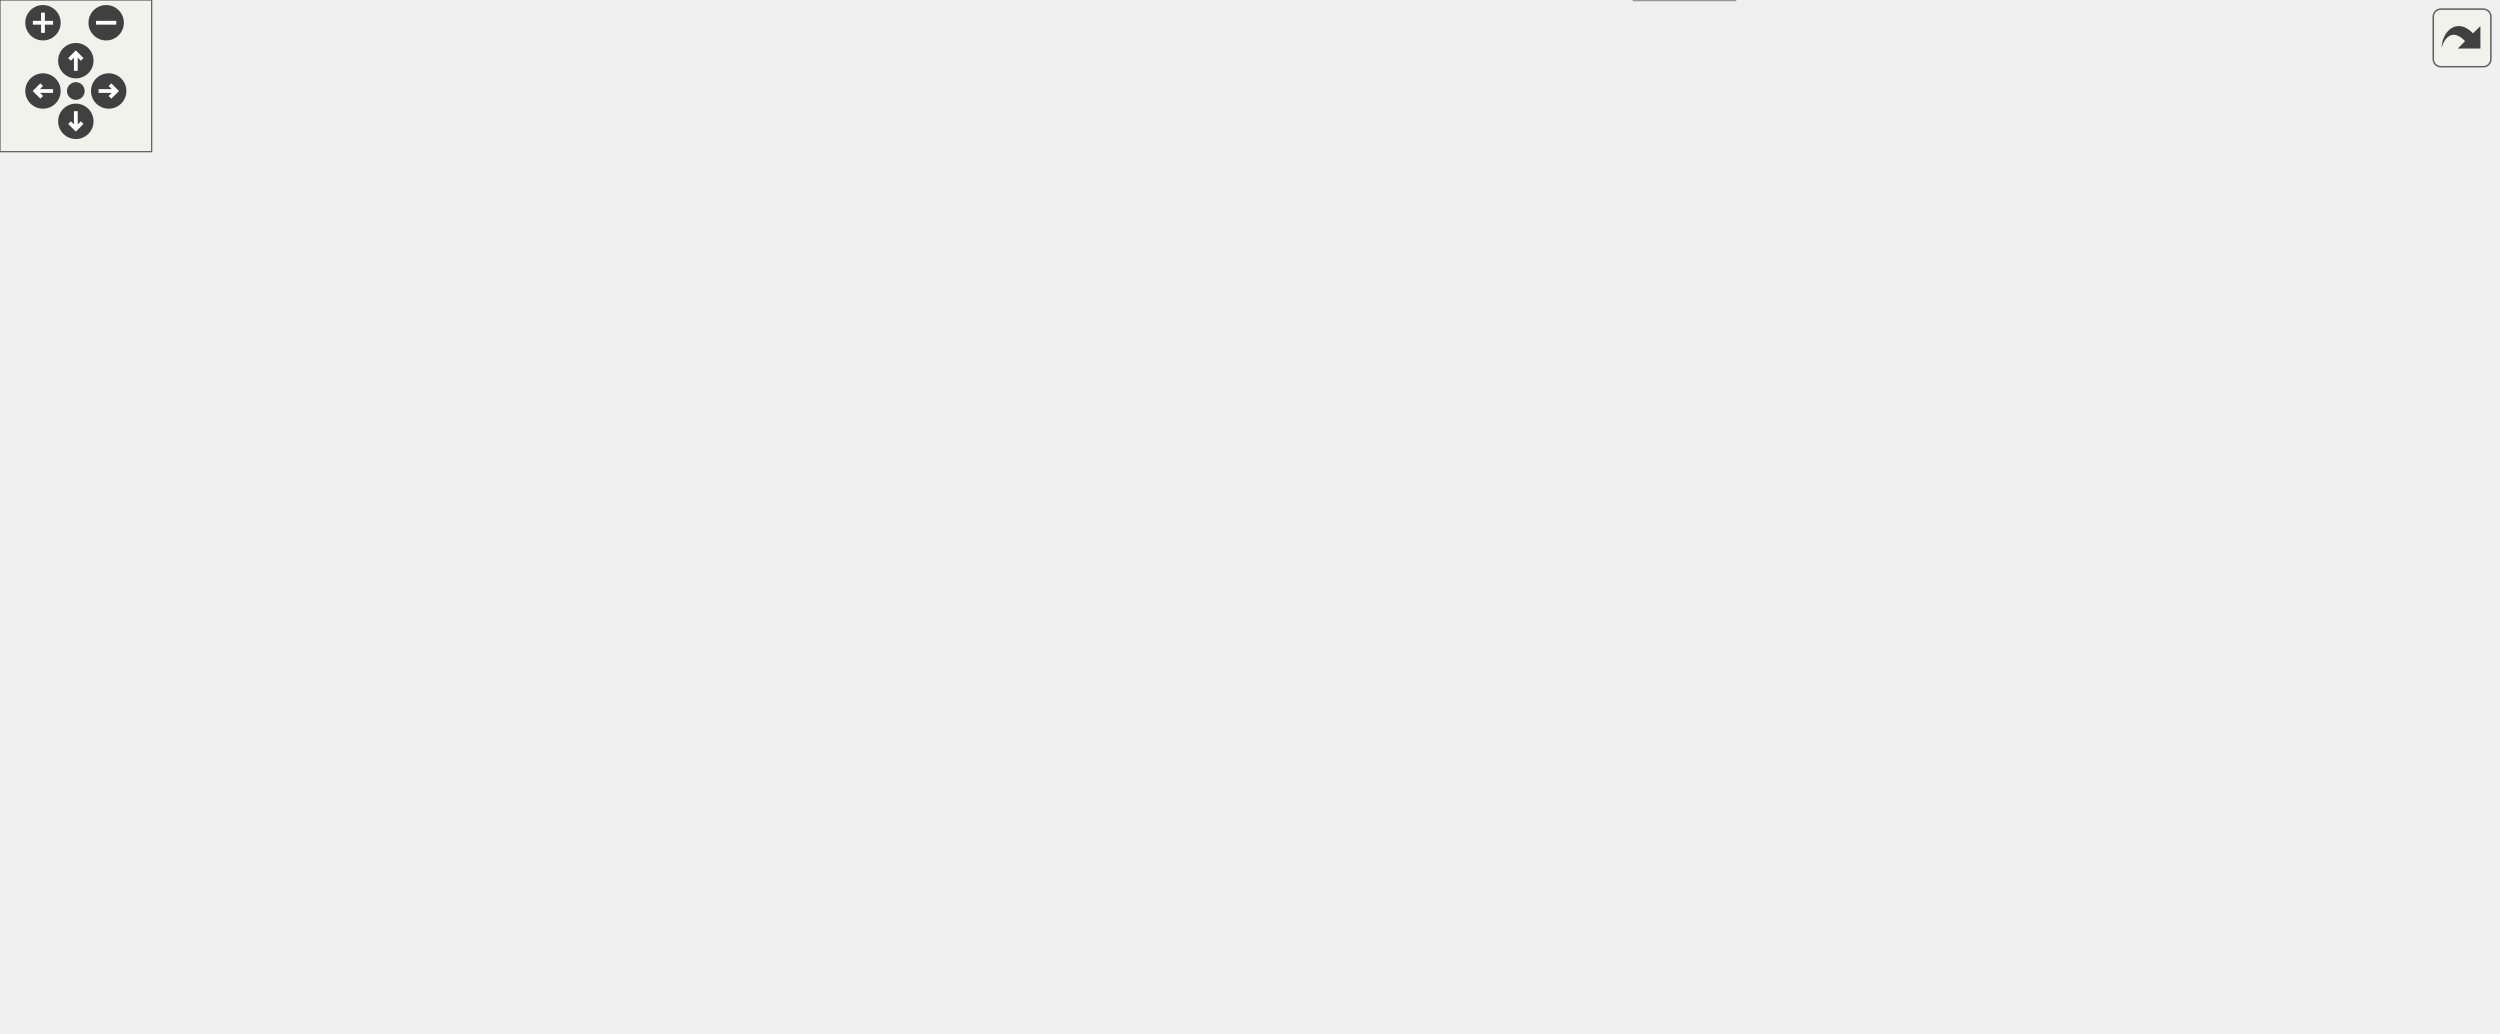
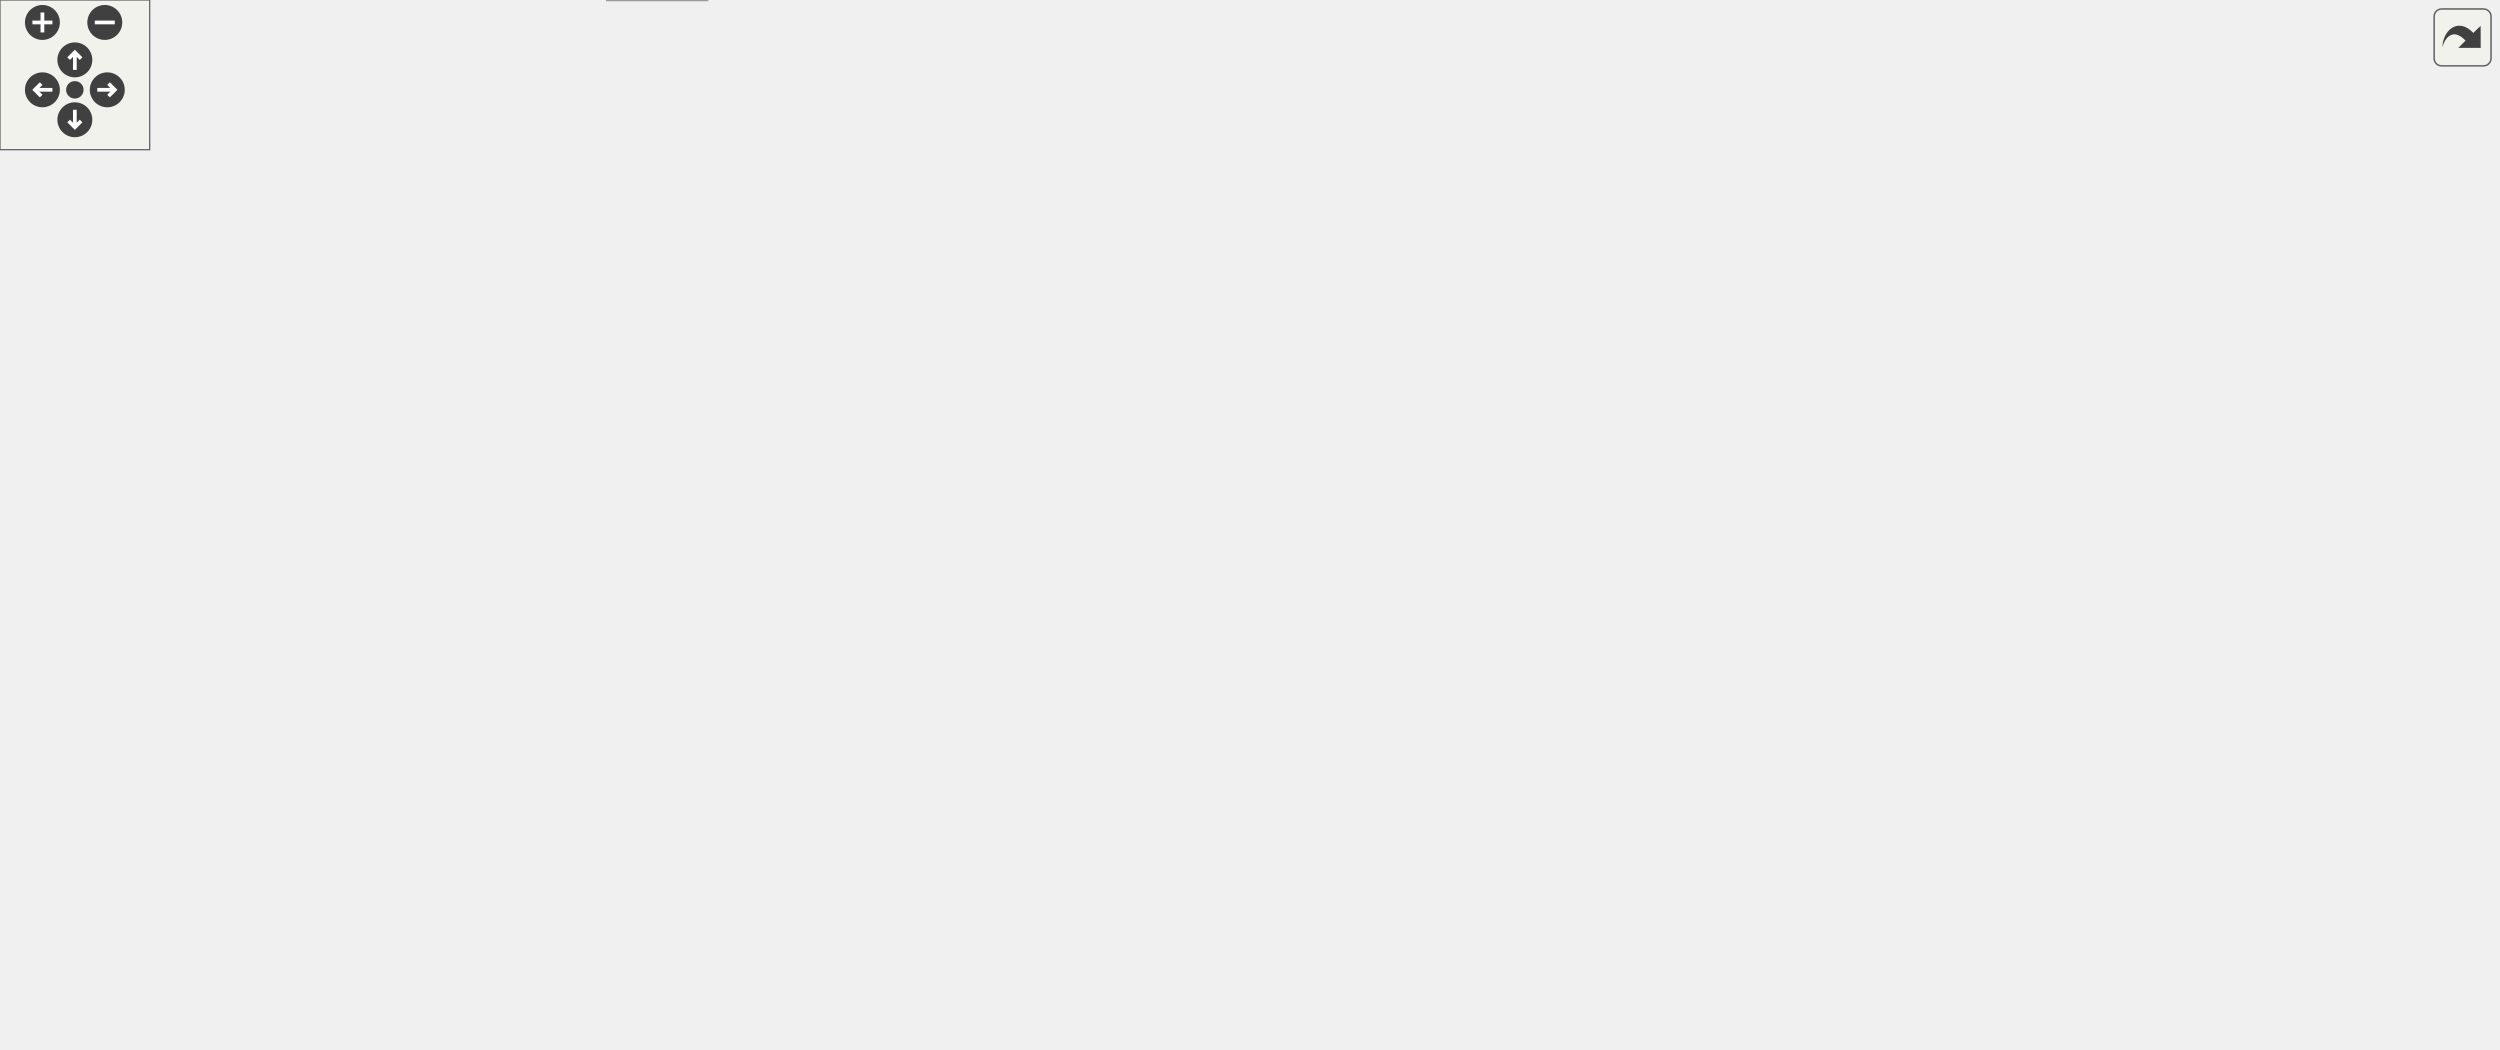
<svg xmlns="http://www.w3.org/2000/svg" xmlns:xlink="http://www.w3.org/1999/xlink" id="main" version="1.1" xml:space="preserve">
  <style type="text/css">
.edge:hover path { stroke: red; }
.edge:hover polygon { stroke: red; fill: red; }
</style>
  <defs>
    <circle id="rim" cx="0" cy="0" r="7" />
    <circle id="rim2" cx="0" cy="0" r="3.5" />
    <g id="zoomPlus">
      <use xlink:href="#rim" fill="#404040">
        <set attributeName="fill" to="#808080" begin="zoomplus.mouseover" end="zoomplus.mouseout" />
      </use>
      <path d="M-4,0h8M0,-4v8" fill="none" stroke="white" stroke-width="1.5" pointer-events="none" />
    </g>
    <g id="zoomMin">
      <use xlink:href="#rim" fill="#404040">
        <set attributeName="fill" to="#808080" begin="zoomminus.mouseover" end="zoomminus.mouseout" />
      </use>
      <path d="M-4,0h8" fill="none" stroke="white" stroke-width="1.5" pointer-events="none" />
    </g>
    <g id="dirArrow">
      <path fill="none" stroke="white" stroke-width="1.5" d="M0,-3.0v7 M-2.5,-0.5L0,-3.0L2.5,-0.5" />
    </g>
    <g id="resetDef">
      <use xlink:href="#rim2" fill="#404040">
        <set attributeName="fill" to="#808080" begin="reset.mouseover" end="reset.mouseout" />
      </use>
    </g>
  </defs>
  <svg id="graph" class="graph">
    <g id="viewport">
      <g id="node1" class="node">
        <g id="a_node1">
          <a xlink:title=" ">
-             <polygon fill="#999999" stroke="#666666" points="853.62,-348 701.12,-348 701.12,-316 853.62,-316 853.62,-348" />
-             <text text-anchor="start" x="709.12" y="-334.5" font-family="Helvetica,sans-Serif" font-size="10.00">D:/FMT/Include/FMTYieldModel</text>
-             <text text-anchor="middle" x="777.38" y="-322.5" font-family="Helvetica,sans-Serif" font-size="10.00">DecisionTree.h</text>
+             <polygon fill="#999999" stroke="#666666" points="870.62,-360 718.12,-360 718.12,-328 870.62,-328 870.62,-360" />
+             <text text-anchor="start" x="726.12" y="-346.5" font-family="Helvetica,sans-Serif" font-size="10.00">D:/FMT/Include/FMTYieldModel</text>
+             <text text-anchor="middle" x="794.38" y="-334.5" font-family="Helvetica,sans-Serif" font-size="10.00">DecisionTree.h</text>
          </a>
        </g>
      </g>
      <g id="node2" class="node">
        <g id="a_node2">
          <a xlink:href="FMTYieldModel_8h.html" target="_top" xlink:title=" ">
-             <polygon fill="white" stroke="#666666" points="520.25,-274 428.5,-274 428.5,-254 520.25,-254 520.25,-274" />
-             <text text-anchor="middle" x="474.38" y="-260.5" font-family="Helvetica,sans-Serif" font-size="10.00">FMTYieldModel.h</text>
+             <polygon fill="white" stroke="#666666" points="520.25,-286 428.5,-286 428.5,-266 520.25,-266 520.25,-286" />
+             <text text-anchor="middle" x="474.38" y="-272.5" font-family="Helvetica,sans-Serif" font-size="10.00">FMTYieldModel.h</text>
          </a>
        </g>
      </g>
      <g id="edge1" class="edge">
-         <path fill="none" stroke="#63b8ff" d="M706.33,-315.53C652.13,-303.72 578.58,-287.7 528.95,-276.89" />
-         <polygon fill="#63b8ff" stroke="#63b8ff" points="529.8,-273.49 519.28,-274.78 528.31,-280.33 529.8,-273.49" />
+         <path fill="none" stroke="#63b8ff" d="M719.35,-327.53C661.87,-315.67 583.77,-299.56 531.35,-288.75" />
+         <polygon fill="#63b8ff" stroke="#63b8ff" points="532.23,-285.36 521.72,-286.77 530.81,-292.21 532.23,-285.36" />
      </g>
      <g id="node9" class="node">
        <g id="a_node9">
          <a xlink:title=" ">
-             <polygon fill="#e0e0e0" stroke="#999999" points="686.38,-20 646.38,-20 646.38,0 686.38,0 686.38,-20" />
-             <text text-anchor="middle" x="666.38" y="-6.5" font-family="Helvetica,sans-Serif" font-size="10.00">string</text>
-           </a>
-         </g>
-       </g>
-       <g id="edge20" class="edge">
-         <path fill="none" stroke="#63b8ff" d="M780.95,-315.83C786.45,-291.09 796.38,-240.47 796.38,-197 796.38,-197 796.38,-197 796.38,-127 796.38,-90.56 781.85,-81.04 755.38,-56 738.84,-40.36 715.82,-28.91 697.33,-21.48" />
-         <polygon fill="#63b8ff" stroke="#63b8ff" points="698.79,-18.29 688.19,-18.01 696.3,-24.83 698.79,-18.29" />
+             <polygon fill="#e0e0e0" stroke="#999999" points="283.38,-20 243.38,-20 243.38,0 283.38,0 283.38,-20" />
+             <text text-anchor="middle" x="263.38" y="-6.5" font-family="Helvetica,sans-Serif" font-size="10.00">string</text>
+           </a>
+         </g>
+       </g>
+       <g id="edge23" class="edge">
+         <path fill="none" stroke="#63b8ff" d="M797.2,-327.79C801.54,-303 809.38,-252.31 809.38,-209 809.38,-209 809.38,-209 809.38,-139 809.38,-101.16 818.94,-80.82 790.38,-56 752.92,-23.45 402.95,-13.78 294.96,-11.57" />
+         <polygon fill="#63b8ff" stroke="#63b8ff" points="295.16,-8.07 285.09,-11.37 295.02,-15.07 295.16,-8.07" />
      </g>
      <g id="node11" class="node">
        <g id="a_node11">
          <a xlink:title=" ">
-             <polygon fill="#e0e0e0" stroke="#999999" points="746,-76 694.75,-76 694.75,-56 746,-56 746,-76" />
-             <text text-anchor="middle" x="720.38" y="-62.5" font-family="Helvetica,sans-Serif" font-size="10.00">memory</text>
-           </a>
-         </g>
-       </g>
-       <g id="edge21" class="edge">
-         <path fill="none" stroke="#63b8ff" d="M775.92,-315.59C772.25,-279.45 761.29,-186.61 739.38,-112 736.87,-103.47 733.23,-94.38 729.81,-86.62" />
-         <polygon fill="#63b8ff" stroke="#63b8ff" points="733.1,-85.41 725.74,-77.8 726.75,-88.35 733.1,-85.41" />
-       </g>
-       <g id="node14" class="node">
-         <g id="a_node14">
-           <a xlink:title=" ">
-             <polygon fill="#e0e0e0" stroke="#999999" points="730.12,-138 688.62,-138 688.62,-118 730.12,-118 730.12,-138" />
-             <text text-anchor="middle" x="709.38" y="-124.5" font-family="Helvetica,sans-Serif" font-size="10.00">vector</text>
-           </a>
-         </g>
-       </g>
-       <g id="edge19" class="edge">
-         <path fill="none" stroke="#63b8ff" d="M765.47,-315.72C758.41,-305.98 749.81,-292.82 744.38,-280 725.52,-235.54 715.9,-179.22 711.84,-149.51" />
-         <polygon fill="#63b8ff" stroke="#63b8ff" points="715.32,-149.16 710.58,-139.69 708.38,-150.06 715.32,-149.16" />
+             <polygon fill="#e0e0e0" stroke="#999999" points="781,-82 729.75,-82 729.75,-62 781,-62 781,-82" />
+             <text text-anchor="middle" x="755.38" y="-68.5" font-family="Helvetica,sans-Serif" font-size="10.00">memory</text>
+           </a>
+         </g>
+       </g>
+       <g id="edge24" class="edge">
+         <path fill="none" stroke="#63b8ff" d="M792.17,-327.71C785.56,-281.95 765.92,-146 758.37,-93.76" />
+         <polygon fill="#63b8ff" stroke="#63b8ff" points="761.84,-93.29 756.95,-83.89 754.91,-94.29 761.84,-93.29" />
      </g>
      <g id="node17" class="node">
        <g id="a_node17">
          <a xlink:title=" ">
-             <polygon fill="#e0e0e0" stroke="#999999" points="858.75,-274 824,-274 824,-254 858.75,-254 858.75,-274" />
-             <text text-anchor="middle" x="841.38" y="-260.5" font-family="Helvetica,sans-Serif" font-size="10.00">map</text>
+             <polygon fill="#e0e0e0" stroke="#999999" points="739.12,-150 697.62,-150 697.62,-130 739.12,-130 739.12,-150" />
+             <text text-anchor="middle" x="718.38" y="-136.5" font-family="Helvetica,sans-Serif" font-size="10.00">vector</text>
          </a>
        </g>
      </g>
      <g id="edge22" class="edge">
-         <path fill="none" stroke="#63b8ff" d="M792.22,-315.69C801.81,-305.8 814.33,-292.89 824.34,-282.57" />
-         <polygon fill="#63b8ff" stroke="#63b8ff" points="826.84,-285.02 831.29,-275.4 821.81,-280.15 826.84,-285.02" />
-       </g>
-       <g id="node18" class="node">
-         <g id="a_node18">
-           <a xlink:title=" ">
-             <polygon fill="#e0e0e0" stroke="#999999" points="988,-280 876.75,-280 876.75,-248 988,-248 988,-280" />
-             <text text-anchor="start" x="884.75" y="-266.5" font-family="Helvetica,sans-Serif" font-size="10.00">boost/thread/recursive</text>
-             <text text-anchor="middle" x="932.38" y="-254.5" font-family="Helvetica,sans-Serif" font-size="10.00">_mutex.hpp</text>
-           </a>
-         </g>
-       </g>
-       <g id="edge23" class="edge">
-         <path fill="none" stroke="#63b8ff" d="M813.72,-315.53C835.11,-306.41 862.41,-294.79 885.42,-284.99" />
-         <polygon fill="#63b8ff" stroke="#63b8ff" points="886.77,-288.22 894.6,-281.08 884.03,-281.78 886.77,-288.22" />
+         <path fill="none" stroke="#63b8ff" d="M779.88,-327.6C771.59,-318.02 761.63,-305.07 755.38,-292 734.46,-248.32 724.68,-191.68 720.71,-161.71" />
+         <polygon fill="#63b8ff" stroke="#63b8ff" points="724.19,-161.29 719.49,-151.79 717.24,-162.15 724.19,-161.29" />
+       </g>
+       <g id="node20" class="node">
+         <g id="a_node20">
+           <a xlink:title=" ">
+             <polygon fill="#e0e0e0" stroke="#999999" points="871.75,-286 837,-286 837,-266 871.75,-266 871.75,-286" />
+             <text text-anchor="middle" x="854.38" y="-272.5" font-family="Helvetica,sans-Serif" font-size="10.00">map</text>
+           </a>
+         </g>
+       </g>
+       <g id="edge25" class="edge">
+         <path fill="none" stroke="#63b8ff" d="M808.29,-327.69C817.29,-317.8 829.02,-304.89 838.4,-294.57" />
+         <polygon fill="#63b8ff" stroke="#63b8ff" points="840.75,-297.19 844.89,-287.44 835.57,-292.48 840.75,-297.19" />
+       </g>
+       <g id="node21" class="node">
+         <g id="a_node21">
+           <a xlink:title=" ">
+             <polygon fill="#e0e0e0" stroke="#999999" points="1001,-292 889.75,-292 889.75,-260 1001,-260 1001,-292" />
+             <text text-anchor="start" x="897.75" y="-278.5" font-family="Helvetica,sans-Serif" font-size="10.00">boost/thread/recursive</text>
+             <text text-anchor="middle" x="945.38" y="-266.5" font-family="Helvetica,sans-Serif" font-size="10.00">_mutex.hpp</text>
+           </a>
+         </g>
+       </g>
+       <g id="edge26" class="edge">
+         <path fill="none" stroke="#63b8ff" d="M829.78,-327.53C850.62,-318.41 877.21,-306.79 899.63,-296.99" />
+         <polygon fill="#63b8ff" stroke="#63b8ff" points="900.78,-300.31 908.55,-293.1 897.98,-293.9 900.78,-300.31" />
      </g>
      <g id="node3" class="node">
        <g id="a_node3">
          <a xlink:href="FMTObject_8h.html" target="_top" xlink:title=" ">
-             <polygon fill="white" stroke="#666666" points="459.5,-206 387.25,-206 387.25,-186 459.5,-186 459.5,-206" />
-             <text text-anchor="middle" x="423.38" y="-192.5" font-family="Helvetica,sans-Serif" font-size="10.00">FMTObject.h</text>
+             <polygon fill="white" stroke="#666666" points="459.5,-218 387.25,-218 387.25,-198 459.5,-198 459.5,-218" />
+             <text text-anchor="middle" x="423.38" y="-204.5" font-family="Helvetica,sans-Serif" font-size="10.00">FMTObject.h</text>
          </a>
        </g>
      </g>
      <g id="edge2" class="edge">
-         <path fill="none" stroke="#63b8ff" d="M467.07,-253.54C459.42,-243.64 447.21,-227.84 437.64,-215.46" />
-         <polygon fill="#63b8ff" stroke="#63b8ff" points="440.48,-213.41 431.59,-207.64 434.94,-217.69 440.48,-213.41" />
+         <path fill="none" stroke="#63b8ff" d="M467.07,-265.54C459.42,-255.64 447.21,-239.84 437.64,-227.46" />
+         <polygon fill="#63b8ff" stroke="#63b8ff" points="440.48,-225.41 431.59,-219.64 434.94,-229.69 440.48,-225.41" />
      </g>
      <g id="node5" class="node">
        <g id="a_node5">
          <a xlink:title=" ">
-             <polygon fill="#e0e0e0" stroke="#999999" points="94.75,-144 0,-144 0,-112 94.75,-112 94.75,-144" />
-             <text text-anchor="start" x="8" y="-130.5" font-family="Helvetica,sans-Serif" font-size="10.00">boost/serialization</text>
-             <text text-anchor="middle" x="47.38" y="-118.5" font-family="Helvetica,sans-Serif" font-size="10.00">/nvp.hpp</text>
-           </a>
-         </g>
-       </g>
-       <g id="edge18" class="edge">
-         <path fill="none" stroke="#63b8ff" d="M444.35,-253.58C374.12,-231.54 198.11,-176.3 105.86,-147.35" />
-         <polygon fill="#63b8ff" stroke="#63b8ff" points="107.08,-144.07 96.49,-144.41 104.98,-150.75 107.08,-144.07" />
-       </g>
-       <g id="node16" class="node">
-         <g id="a_node16">
-           <a xlink:title=" ">
-             <polygon fill="#e0e0e0" stroke="#999999" points="572.75,-212 478,-212 478,-180 572.75,-180 572.75,-212" />
-             <text text-anchor="start" x="486" y="-198.5" font-family="Helvetica,sans-Serif" font-size="10.00">boost/serialization</text>
-             <text text-anchor="middle" x="525.38" y="-186.5" font-family="Helvetica,sans-Serif" font-size="10.00">/serialization.hpp</text>
-           </a>
-         </g>
-       </g>
-       <g id="edge17" class="edge">
-         <path fill="none" stroke="#63b8ff" d="M481.68,-253.54C488.18,-245.13 497.97,-232.47 506.63,-221.25" />
-         <polygon fill="#63b8ff" stroke="#63b8ff" points="509.28,-223.55 512.63,-213.5 503.74,-219.27 509.28,-223.55" />
+             <polygon fill="#e0e0e0" stroke="#999999" points="94.75,-156 0,-156 0,-124 94.75,-124 94.75,-156" />
+             <text text-anchor="start" x="8" y="-142.5" font-family="Helvetica,sans-Serif" font-size="10.00">boost/serialization</text>
+             <text text-anchor="middle" x="47.38" y="-130.5" font-family="Helvetica,sans-Serif" font-size="10.00">/nvp.hpp</text>
+           </a>
+         </g>
+       </g>
+       <g id="edge21" class="edge">
+         <path fill="none" stroke="#63b8ff" d="M444.35,-265.58C374.12,-243.54 198.11,-188.3 105.86,-159.35" />
+         <polygon fill="#63b8ff" stroke="#63b8ff" points="107.08,-156.07 96.49,-156.41 104.98,-162.75 107.08,-156.07" />
+       </g>
+       <g id="node19" class="node">
+         <g id="a_node19">
+           <a xlink:title=" ">
+             <polygon fill="#e0e0e0" stroke="#999999" points="572.75,-224 478,-224 478,-192 572.75,-192 572.75,-224" />
+             <text text-anchor="start" x="486" y="-210.5" font-family="Helvetica,sans-Serif" font-size="10.00">boost/serialization</text>
+             <text text-anchor="middle" x="525.38" y="-198.5" font-family="Helvetica,sans-Serif" font-size="10.00">/serialization.hpp</text>
+           </a>
+         </g>
+       </g>
+       <g id="edge20" class="edge">
+         <path fill="none" stroke="#63b8ff" d="M481.68,-265.54C488.18,-257.13 497.97,-244.47 506.63,-233.25" />
+         <polygon fill="#63b8ff" stroke="#63b8ff" points="509.28,-235.55 512.63,-225.5 503.74,-231.27 509.28,-235.55" />
      </g>
      <g id="node4" class="node">
        <g id="a_node4">
          <a xlink:title=" ">
-             <polygon fill="#e0e0e0" stroke="#999999" points="413.75,-144 319,-144 319,-112 413.75,-112 413.75,-144" />
-             <text text-anchor="start" x="327" y="-130.5" font-family="Helvetica,sans-Serif" font-size="10.00">boost/serialization</text>
-             <text text-anchor="middle" x="366.38" y="-118.5" font-family="Helvetica,sans-Serif" font-size="10.00">/unique_ptr.hpp</text>
+             <polygon fill="#e0e0e0" stroke="#999999" points="413.75,-156 319,-156 319,-124 413.75,-124 413.75,-156" />
+             <text text-anchor="start" x="327" y="-142.5" font-family="Helvetica,sans-Serif" font-size="10.00">boost/serialization</text>
+             <text text-anchor="middle" x="366.38" y="-130.5" font-family="Helvetica,sans-Serif" font-size="10.00">/unique_ptr.hpp</text>
          </a>
        </g>
      </g>
      <g id="edge3" class="edge">
-         <path fill="none" stroke="#63b8ff" d="M415.21,-185.54C407.87,-177.05 396.79,-164.21 387.03,-152.92" />
-         <polygon fill="#63b8ff" stroke="#63b8ff" points="389.76,-150.73 380.58,-145.45 384.47,-155.3 389.76,-150.73" />
+         <path fill="none" stroke="#63b8ff" d="M415.21,-197.54C407.87,-189.05 396.79,-176.21 387.03,-164.92" />
+         <polygon fill="#63b8ff" stroke="#63b8ff" points="389.76,-162.73 380.58,-157.45 384.47,-167.3 389.76,-162.73" />
      </g>
      <g id="edge4" class="edge">
-         <path fill="none" stroke="#63b8ff" d="M387.16,-190.47C329.59,-183.01 213.48,-166.86 105.99,-144.44" />
-         <polygon fill="#63b8ff" stroke="#63b8ff" points="106.94,-141.06 96.43,-142.42 105.49,-147.91 106.94,-141.06" />
+         <path fill="none" stroke="#63b8ff" d="M387.16,-202.47C329.59,-195.01 213.48,-178.86 105.99,-156.44" />
+         <polygon fill="#63b8ff" stroke="#63b8ff" points="106.94,-153.06 96.43,-154.42 105.49,-159.91 106.94,-153.06" />
      </g>
      <g id="node6" class="node">
        <g id="a_node6">
          <a xlink:title=" ">
-             <polygon fill="#e0e0e0" stroke="#999999" points="526.75,-144 432,-144 432,-112 526.75,-112 526.75,-144" />
-             <text text-anchor="start" x="440" y="-130.5" font-family="Helvetica,sans-Serif" font-size="10.00">boost/serialization</text>
-             <text text-anchor="middle" x="479.38" y="-118.5" font-family="Helvetica,sans-Serif" font-size="10.00">/export.hpp</text>
+             <polygon fill="#e0e0e0" stroke="#999999" points="526.75,-156 432,-156 432,-124 526.75,-124 526.75,-156" />
+             <text text-anchor="start" x="440" y="-142.5" font-family="Helvetica,sans-Serif" font-size="10.00">boost/serialization</text>
+             <text text-anchor="middle" x="479.38" y="-130.5" font-family="Helvetica,sans-Serif" font-size="10.00">/export.hpp</text>
          </a>
        </g>
      </g>
      <g id="edge5" class="edge">
-         <path fill="none" stroke="#63b8ff" d="M431.4,-185.54C438.61,-177.05 449.5,-164.21 459.08,-152.92" />
-         <polygon fill="#63b8ff" stroke="#63b8ff" points="461.61,-155.34 465.41,-145.46 456.27,-150.82 461.61,-155.34" />
+         <path fill="none" stroke="#63b8ff" d="M431.4,-197.54C438.61,-189.05 449.5,-176.21 459.08,-164.92" />
+         <polygon fill="#63b8ff" stroke="#63b8ff" points="461.61,-167.34 465.41,-157.46 456.27,-162.82 461.61,-167.34" />
      </g>
      <g id="node7" class="node">
        <g id="a_node7">
          <a xlink:href="FMTException_8h.html" target="_top" xlink:title=" ">
-             <polygon fill="white" stroke="#666666" points="632,-138 544.75,-138 544.75,-118 632,-118 632,-138" />
-             <text text-anchor="middle" x="588.38" y="-124.5" font-family="Helvetica,sans-Serif" font-size="10.00">FMTException.h</text>
+             <polygon fill="white" stroke="#666666" points="632,-150 544.75,-150 544.75,-130 632,-130 632,-150" />
+             <text text-anchor="middle" x="588.38" y="-136.5" font-family="Helvetica,sans-Serif" font-size="10.00">FMTException.h</text>
          </a>
        </g>
      </g>
      <g id="edge6" class="edge">
-         <path fill="none" stroke="#63b8ff" d="M447.02,-185.54C475.07,-174.32 522.08,-155.52 554.13,-142.7" />
-         <polygon fill="#63b8ff" stroke="#63b8ff" points="555.39,-145.96 563.37,-139 552.79,-139.47 555.39,-145.96" />
-       </g>
-       <g id="edge13" class="edge">
-         <path fill="none" stroke="#63b8ff" d="M450.47,-185.62C456.65,-183.64 463.21,-181.65 469.38,-180 544.84,-159.86 572.44,-180.72 641.38,-144 655.74,-136.35 685.85,-104.91 704.47,-84.65" />
-         <polygon fill="#63b8ff" stroke="#63b8ff" points="706.96,-87.12 711.1,-77.37 701.78,-82.41 706.96,-87.12" />
-       </g>
-       <g id="node13" class="node">
-         <g id="a_node13">
-           <a xlink:title=" ">
-             <polygon fill="#e0e0e0" stroke="#999999" points="158,-138 112.75,-138 112.75,-118 158,-118 158,-138" />
-             <text text-anchor="middle" x="135.38" y="-124.5" font-family="Helvetica,sans-Serif" font-size="10.00">chrono</text>
-           </a>
-         </g>
-       </g>
-       <g id="edge14" class="edge">
-         <path fill="none" stroke="#63b8ff" d="M387.06,-190.58C336.79,-183.84 243.58,-169.04 167.38,-144 166.21,-143.62 165.03,-143.2 163.85,-142.76" />
-         <polygon fill="#63b8ff" stroke="#63b8ff" points="165.31,-139.58 154.74,-138.93 162.6,-146.04 165.31,-139.58" />
-       </g>
-       <g id="edge15" class="edge">
-         <path fill="none" stroke="#63b8ff" d="M449.95,-185.63C456.26,-183.6 463.02,-181.59 469.38,-180 559.13,-157.6 585.72,-170.4 674.38,-144 675.96,-143.53 677.57,-143.01 679.18,-142.45" />
-         <polygon fill="#63b8ff" stroke="#63b8ff" points="680.21,-145.8 688.27,-138.93 677.68,-139.27 680.21,-145.8" />
-       </g>
-       <g id="node15" class="node">
-         <g id="a_node15">
-           <a xlink:title=" ">
-             <polygon fill="#e0e0e0" stroke="#999999" points="300.75,-144 176,-144 176,-112 300.75,-112 300.75,-144" />
-             <text text-anchor="start" x="184" y="-130.5" font-family="Helvetica,sans-Serif" font-size="10.00">boost/dll/runtime_symbol</text>
-             <text text-anchor="middle" x="238.38" y="-118.5" font-family="Helvetica,sans-Serif" font-size="10.00">_info.h</text>
-           </a>
-         </g>
+         <path fill="none" stroke="#63b8ff" d="M447.02,-197.54C475.07,-186.32 522.08,-167.52 554.13,-154.7" />
+         <polygon fill="#63b8ff" stroke="#63b8ff" points="555.39,-157.96 563.37,-151 552.79,-151.47 555.39,-157.96" />
      </g>
      <g id="edge16" class="edge">
-         <path fill="none" stroke="#63b8ff" d="M396.87,-185.54C369.73,-175.86 326.79,-160.54 292.44,-148.29" />
-         <polygon fill="#63b8ff" stroke="#63b8ff" points="293.64,-145 283.05,-144.94 291.29,-151.59 293.64,-145" />
+         <path fill="none" stroke="#63b8ff" d="M450.47,-197.62C456.65,-195.64 463.21,-193.65 469.38,-192 544.84,-171.86 569.99,-187.69 641.38,-156 651.47,-151.52 703.99,-112.11 734.1,-89.24" />
+         <polygon fill="#63b8ff" stroke="#63b8ff" points="735.96,-92.22 741.8,-83.38 731.72,-86.65 735.96,-92.22" />
+       </g>
+       <g id="node16" class="node">
+         <g id="a_node16">
+           <a xlink:title=" ">
+             <polygon fill="#e0e0e0" stroke="#999999" points="158,-150 112.75,-150 112.75,-130 158,-130 158,-150" />
+             <text text-anchor="middle" x="135.38" y="-136.5" font-family="Helvetica,sans-Serif" font-size="10.00">chrono</text>
+           </a>
+         </g>
+       </g>
+       <g id="edge17" class="edge">
+         <path fill="none" stroke="#63b8ff" d="M387.06,-202.58C336.79,-195.84 243.58,-181.04 167.38,-156 166.21,-155.62 165.03,-155.2 163.85,-154.76" />
+         <polygon fill="#63b8ff" stroke="#63b8ff" points="165.31,-151.58 154.74,-150.93 162.6,-158.04 165.31,-151.58" />
+       </g>
+       <g id="edge18" class="edge">
+         <path fill="none" stroke="#63b8ff" d="M449.94,-197.61C456.26,-195.58 463.01,-193.57 469.38,-192 561.73,-169.19 588.75,-181.6 680.38,-156 682.48,-155.41 684.62,-154.75 686.77,-154.04" />
+         <polygon fill="#63b8ff" stroke="#63b8ff" points="687.71,-157.42 695.91,-150.72 685.32,-150.84 687.71,-157.42" />
+       </g>
+       <g id="node18" class="node">
+         <g id="a_node18">
+           <a xlink:title=" ">
+             <polygon fill="#e0e0e0" stroke="#999999" points="300.75,-156 176,-156 176,-124 300.75,-124 300.75,-156" />
+             <text text-anchor="start" x="184" y="-142.5" font-family="Helvetica,sans-Serif" font-size="10.00">boost/dll/runtime_symbol</text>
+             <text text-anchor="middle" x="238.38" y="-130.5" font-family="Helvetica,sans-Serif" font-size="10.00">_info.h</text>
+           </a>
+         </g>
+       </g>
+       <g id="edge19" class="edge">
+         <path fill="none" stroke="#63b8ff" d="M396.87,-197.54C369.73,-187.86 326.79,-172.54 292.44,-160.29" />
+         <polygon fill="#63b8ff" stroke="#63b8ff" points="293.64,-157 283.05,-156.94 291.29,-163.59 293.64,-157" />
      </g>
      <g id="node8" class="node">
        <g id="a_node8">
          <a xlink:title=" ">
-             <polygon fill="#e0e0e0" stroke="#999999" points="638.38,-76 580.38,-76 580.38,-56 638.38,-56 638.38,-76" />
-             <text text-anchor="middle" x="609.38" y="-62.5" font-family="Helvetica,sans-Serif" font-size="10.00">exception</text>
+             <polygon fill="#e0e0e0" stroke="#999999" points="711.38,-82 653.38,-82 653.38,-62 711.38,-62 711.38,-82" />
+             <text text-anchor="middle" x="682.38" y="-68.5" font-family="Helvetica,sans-Serif" font-size="10.00">exception</text>
          </a>
        </g>
      </g>
      <g id="edge7" class="edge">
-         <path fill="none" stroke="#63b8ff" d="M591.66,-117.62C594.54,-109.39 598.83,-97.13 602.47,-86.74" />
-         <polygon fill="#63b8ff" stroke="#63b8ff" points="605.69,-88.14 605.69,-77.54 599.08,-85.82 605.69,-88.14" />
+         <path fill="none" stroke="#63b8ff" d="M601.84,-129.54C616.92,-118.96 641.6,-101.63 659.68,-88.94" />
+         <polygon fill="#63b8ff" stroke="#63b8ff" points="661.52,-91.92 667.69,-83.31 657.5,-86.19 661.52,-91.92" />
      </g>
      <g id="edge8" class="edge">
-         <path fill="none" stroke="#63b8ff" d="M603.64,-117.52C617.04,-108.43 636.1,-93.54 647.38,-76 656.13,-62.37 660.97,-44.58 663.57,-31.05" />
-         <polygon fill="#63b8ff" stroke="#63b8ff" points="666.96,-32.01 665.13,-21.57 660.05,-30.87 666.96,-32.01" />
+         <path fill="none" stroke="#63b8ff" d="M558.61,-129.55C551.09,-127.44 542.99,-125.42 535.38,-124 493.03,-116.1 178.38,-119.84 149.38,-88 139.8,-77.49 141.37,-67.76 149.38,-56 167.72,-29.03 204.98,-18.22 231.92,-13.89" />
+         <polygon fill="#63b8ff" stroke="#63b8ff" points="232.17,-17.39 241.61,-12.57 231.22,-10.46 232.17,-17.39" />
      </g>
      <g id="node10" class="node">
        <g id="a_node10">
          <a xlink:title=" ">
-             <polygon fill="#e0e0e0" stroke="#999999" points="477.12,-76 423.62,-76 423.62,-56 477.12,-56 477.12,-76" />
-             <text text-anchor="middle" x="450.38" y="-62.5" font-family="Helvetica,sans-Serif" font-size="10.00">iostream</text>
+             <polygon fill="#e0e0e0" stroke="#999999" points="212.12,-82 158.62,-82 158.62,-62 212.12,-62 212.12,-82" />
+             <text text-anchor="middle" x="185.38" y="-68.5" font-family="Helvetica,sans-Serif" font-size="10.00">iostream</text>
          </a>
        </g>
      </g>
      <g id="edge9" class="edge">
-         <path fill="none" stroke="#63b8ff" d="M566.81,-117.62C544.13,-107.76 508.18,-92.13 482.23,-80.85" />
-         <polygon fill="#63b8ff" stroke="#63b8ff" points="483.74,-77.69 473.17,-76.91 480.95,-84.11 483.74,-77.69" />
+         <path fill="none" stroke="#63b8ff" d="M558.03,-129.5C550.67,-127.45 542.79,-125.46 535.38,-124 397.13,-96.72 356.57,-124.14 220.38,-88 218.57,-87.52 216.75,-86.97 214.92,-86.36" />
+         <polygon fill="#63b8ff" stroke="#63b8ff" points="216.65,-83.27 206.05,-82.98 214.15,-89.81 216.65,-83.27" />
      </g>
      <g id="edge10" class="edge">
-         <path fill="none" stroke="#63b8ff" d="M609,-117.62C630.6,-107.81 664.77,-92.27 689.57,-81" />
-         <polygon fill="#63b8ff" stroke="#63b8ff" points="690.86,-84.26 698.52,-76.94 687.96,-77.89 690.86,-84.26" />
+         <path fill="none" stroke="#63b8ff" d="M613.3,-129.68C639.91,-119.65 683.29,-103.11 720.38,-88 721.31,-87.62 722.26,-87.23 723.22,-86.83" />
+         <polygon fill="#63b8ff" stroke="#63b8ff" points="724.32,-90.17 732.19,-83.07 721.61,-83.71 724.32,-90.17" />
      </g>
      <g id="node12" class="node">
        <g id="a_node12">
          <a xlink:href="FMTutility_8h.html" target="_top" xlink:title=" ">
-             <polygon fill="white" stroke="#666666" points="561.88,-76 494.88,-76 494.88,-56 561.88,-56 561.88,-76" />
-             <text text-anchor="middle" x="528.38" y="-62.5" font-family="Helvetica,sans-Serif" font-size="10.00">FMTutility.h</text>
+             <polygon fill="white" stroke="#666666" points="296.88,-82 229.88,-82 229.88,-62 296.88,-62 296.88,-82" />
+             <text text-anchor="middle" x="263.38" y="-68.5" font-family="Helvetica,sans-Serif" font-size="10.00">FMTutility.h</text>
          </a>
        </g>
      </g>
      <g id="edge11" class="edge">
-         <path fill="none" stroke="#63b8ff" d="M579,-117.62C570.05,-108.68 556.36,-94.99 545.48,-84.1" />
-         <polygon fill="#63b8ff" stroke="#63b8ff" points="548.1,-81.78 538.56,-77.18 543.15,-86.73 548.1,-81.78" />
+         <path fill="none" stroke="#63b8ff" d="M557.42,-129.57C550.23,-127.56 542.57,-125.58 535.38,-124 434.74,-101.93 406.31,-113.07 306.38,-88 303.94,-87.39 301.46,-86.7 298.96,-85.96" />
+         <polygon fill="#63b8ff" stroke="#63b8ff" points="300.19,-82.68 289.6,-82.96 298.05,-89.35 300.19,-82.68" />
+       </g>
+       <g id="node13" class="node">
+         <g id="a_node13">
+           <a xlink:title=" ">
+             <polygon fill="#e0e0e0" stroke="#999999" points="409.75,-88 315,-88 315,-56 409.75,-56 409.75,-88" />
+             <text text-anchor="start" x="323" y="-74.5" font-family="Helvetica,sans-Serif" font-size="10.00">boost/serialization</text>
+             <text text-anchor="middle" x="362.38" y="-62.5" font-family="Helvetica,sans-Serif" font-size="10.00">/access.hpp</text>
+           </a>
+         </g>
+       </g>
+       <g id="edge13" class="edge">
+         <path fill="none" stroke="#63b8ff" d="M555.99,-129.54C520.85,-119.28 464,-102.68 420.97,-90.11" />
+         <polygon fill="#63b8ff" stroke="#63b8ff" points="422.11,-86.8 411.53,-87.35 420.14,-93.52 422.11,-86.8" />
+       </g>
+       <g id="node14" class="node">
+         <g id="a_node14">
+           <a xlink:title=" ">
+             <polygon fill="#e0e0e0" stroke="#999999" points="522.75,-88 428,-88 428,-56 522.75,-56 522.75,-88" />
+             <text text-anchor="start" x="436" y="-74.5" font-family="Helvetica,sans-Serif" font-size="10.00">boost/serialization</text>
+             <text text-anchor="middle" x="475.38" y="-62.5" font-family="Helvetica,sans-Serif" font-size="10.00">/base_object.hpp</text>
+           </a>
+         </g>
+       </g>
+       <g id="edge14" class="edge">
+         <path fill="none" stroke="#63b8ff" d="M572.18,-129.54C556.42,-120.34 531.91,-106.02 511.5,-94.1" />
+         <polygon fill="#63b8ff" stroke="#63b8ff" points="513.28,-91.09 502.88,-89.06 509.75,-97.13 513.28,-91.09" />
+       </g>
+       <g id="node15" class="node">
+         <g id="a_node15">
+           <a xlink:title=" ">
+             <polygon fill="#e0e0e0" stroke="#999999" points="635.75,-88 541,-88 541,-56 635.75,-56 635.75,-88" />
+             <text text-anchor="start" x="549" y="-74.5" font-family="Helvetica,sans-Serif" font-size="10.00">boost/serialization</text>
+             <text text-anchor="middle" x="588.38" y="-62.5" font-family="Helvetica,sans-Serif" font-size="10.00">/string.hpp</text>
+           </a>
+         </g>
+       </g>
+       <g id="edge15" class="edge">
+         <path fill="none" stroke="#63b8ff" d="M588.38,-129.54C588.38,-121.72 588.38,-110.22 588.38,-99.63" />
+         <polygon fill="#63b8ff" stroke="#63b8ff" points="591.88,-99.81 588.38,-89.81 584.88,-99.81 591.88,-99.81" />
      </g>
      <g id="edge12" class="edge">
-         <path fill="none" stroke="#63b8ff" d="M552.41,-55.59C575.55,-46.54 610.64,-32.81 635.77,-22.98" />
-         <polygon fill="#63b8ff" stroke="#63b8ff" points="636.75,-26.35 644.79,-19.45 634.2,-19.83 636.75,-26.35" />
+         <path fill="none" stroke="#63b8ff" d="M263.38,-61.62C263.38,-53.56 263.38,-41.65 263.38,-31.41" />
+         <polygon fill="#63b8ff" stroke="#63b8ff" points="266.88,-31.63 263.38,-21.63 259.88,-31.63 266.88,-31.63" />
      </g>
    </g>
  </svg>
  <g id="navigator" transform="translate(0 0)" fill="#404254">
    <rect fill="#f2f5e9" fill-opacity="0.5" stroke="#606060" stroke-width=".5" x="0" y="0" width="60" height="60" />
    <use id="zoomplus" xlink:href="#zoomPlus" x="17" y="9" />
    <use id="zoomminus" xlink:href="#zoomMin" x="42" y="9" />
    <use id="reset" xlink:href="#resetDef" x="30" y="36" />
    <g id="arrowUp" xlink:href="#dirArrow" transform="translate(30 24)">
      <use xlink:href="#rim" fill="#404040">
        <set attributeName="fill" to="#808080" begin="arrowUp.mouseover" end="arrowUp.mouseout" />
      </use>
      <path fill="none" stroke="white" stroke-width="1.5" d="M0,-3.0v7 M-2.5,-0.5L0,-3.0L2.5,-0.5" />
    </g>
    <g id="arrowRight" xlink:href="#dirArrow" transform="rotate(90) translate(36 -43)">
      <use xlink:href="#rim" fill="#404040">
        <set attributeName="fill" to="#808080" begin="arrowRight.mouseover" end="arrowRight.mouseout" />
      </use>
      <path fill="none" stroke="white" stroke-width="1.5" d="M0,-3.0v7 M-2.5,-0.5L0,-3.0L2.5,-0.5" />
    </g>
    <g id="arrowDown" xlink:href="#dirArrow" transform="rotate(180) translate(-30 -48)">
      <use xlink:href="#rim" fill="#404040">
        <set attributeName="fill" to="#808080" begin="arrowDown.mouseover" end="arrowDown.mouseout" />
      </use>
      <path fill="none" stroke="white" stroke-width="1.5" d="M0,-3.0v7 M-2.5,-0.5L0,-3.0L2.5,-0.5" />
    </g>
    <g id="arrowLeft" xlink:href="#dirArrow" transform="rotate(270) translate(-36 17)">
      <use xlink:href="#rim" fill="#404040">
        <set attributeName="fill" to="#808080" begin="arrowLeft.mouseover" end="arrowLeft.mouseout" />
      </use>
      <path fill="none" stroke="white" stroke-width="1.5" d="M0,-3.0v7 M-2.5,-0.5L0,-3.0L2.5,-0.5" />
    </g>
  </g>
  <svg viewBox="0 0 15 15" width="100%" height="30px" preserveAspectRatio="xMaxYMin meet">
    <g id="arrow_out" transform="scale(0.3 0.3)">
      <a xlink:href="FMTYieldModelDecisionTree_8h__incl_org.svg" target="_base">
        <rect id="button" ry="5" rx="5" y="6" x="6" height="38" width="38" fill="#f2f5e9" fill-opacity="0.5" stroke="#606060" stroke-width="1.0" />
        <path id="arrow" d="M 11.5,31.437 C 11.94,20.098 22.043,11.323 32.159,21.979 L 37.069,17.246 C 37.069,17.246 37.088,32 37.088,32 L 22.16,31.978 C 22.16,31.978 26.998,27.14 26.998,27.14 C 18.529,18.264 13.292,25.23 11.5,31.437 z" style="fill:#404040;" />
      </a>
    </g>
  </svg>
</svg>
